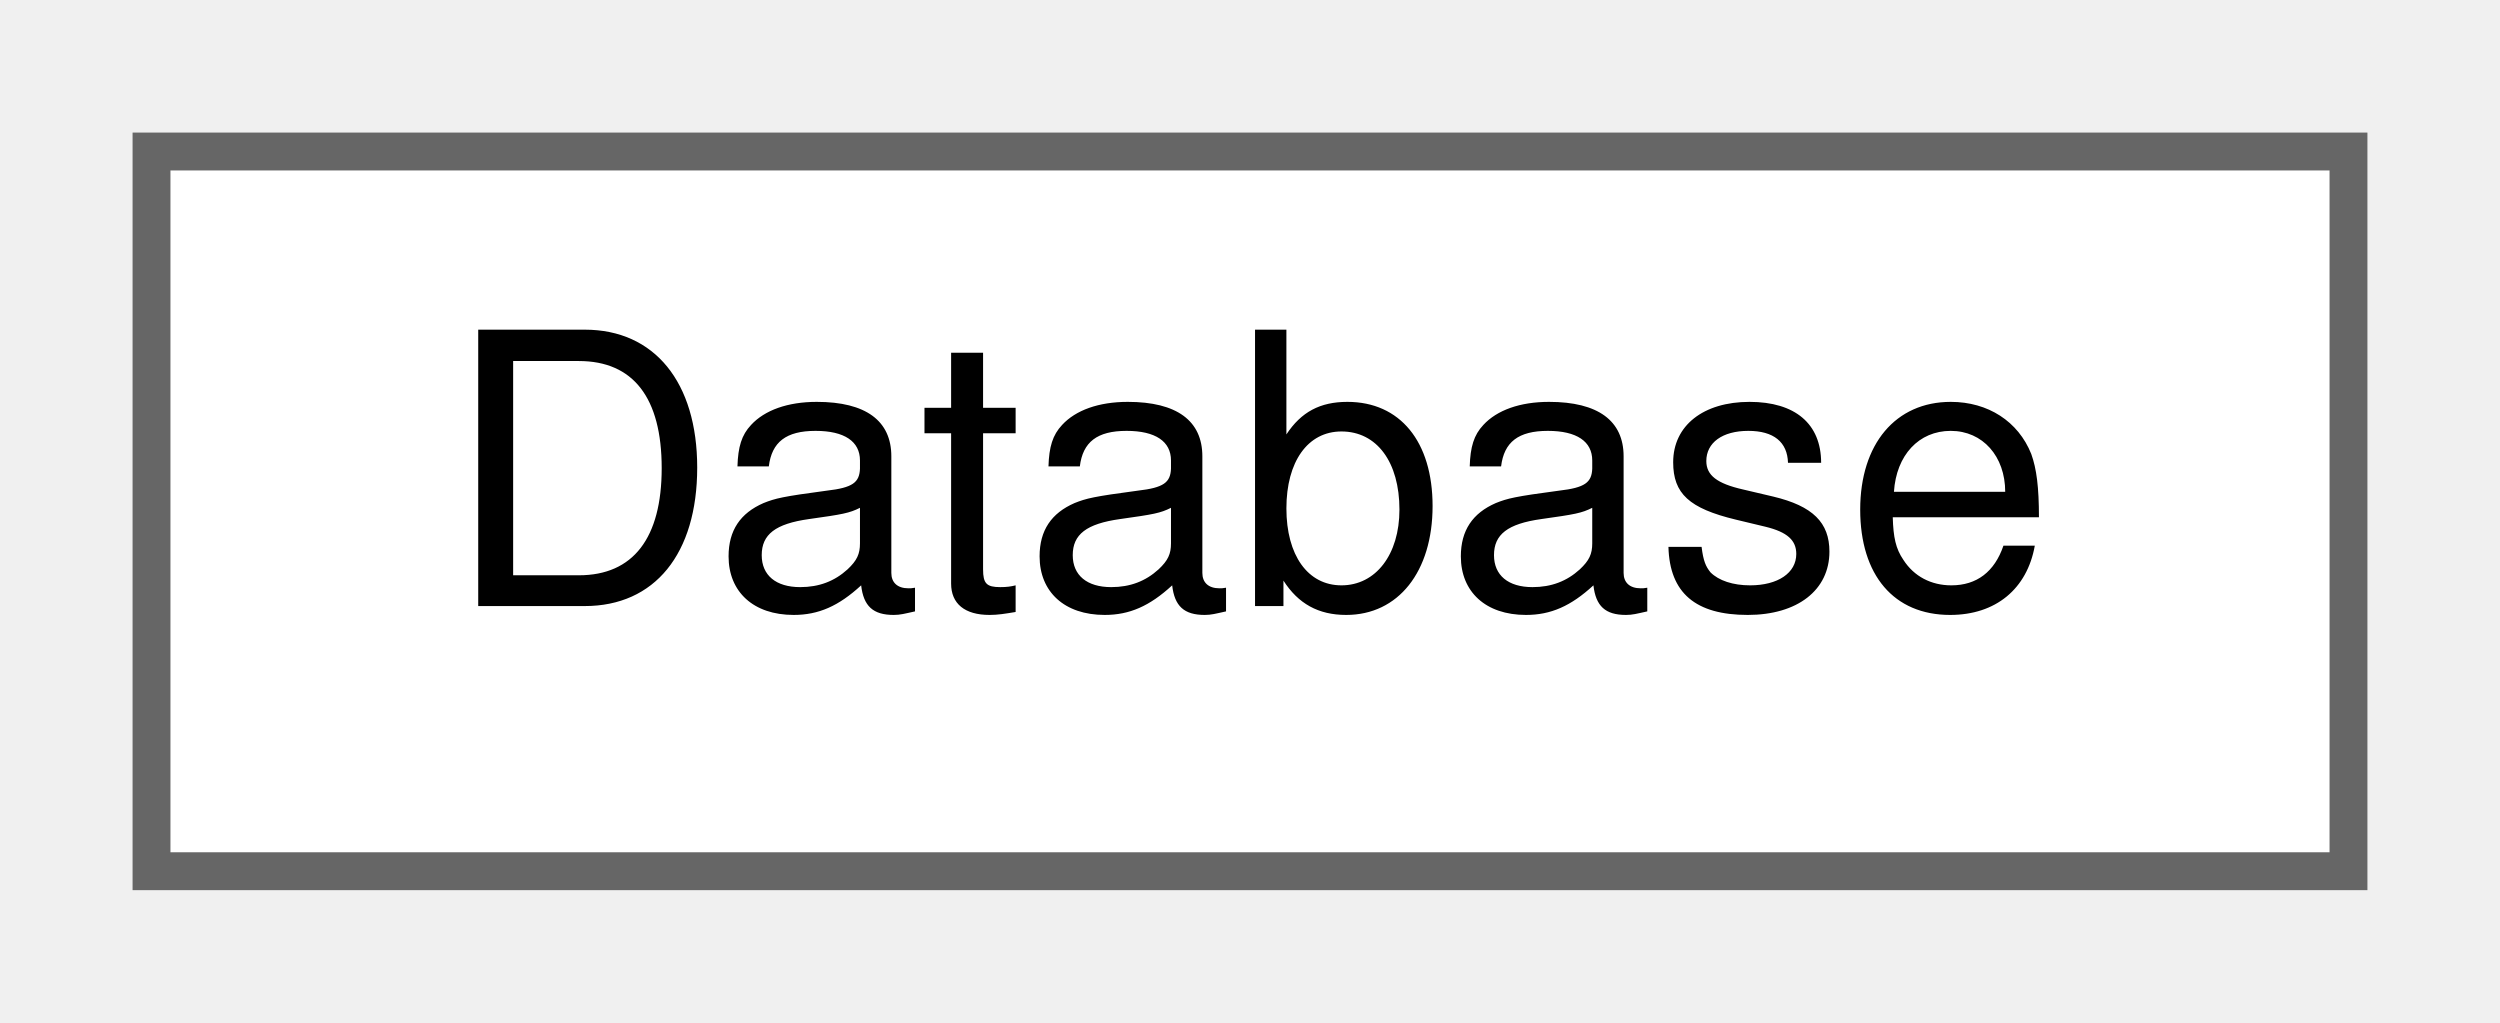
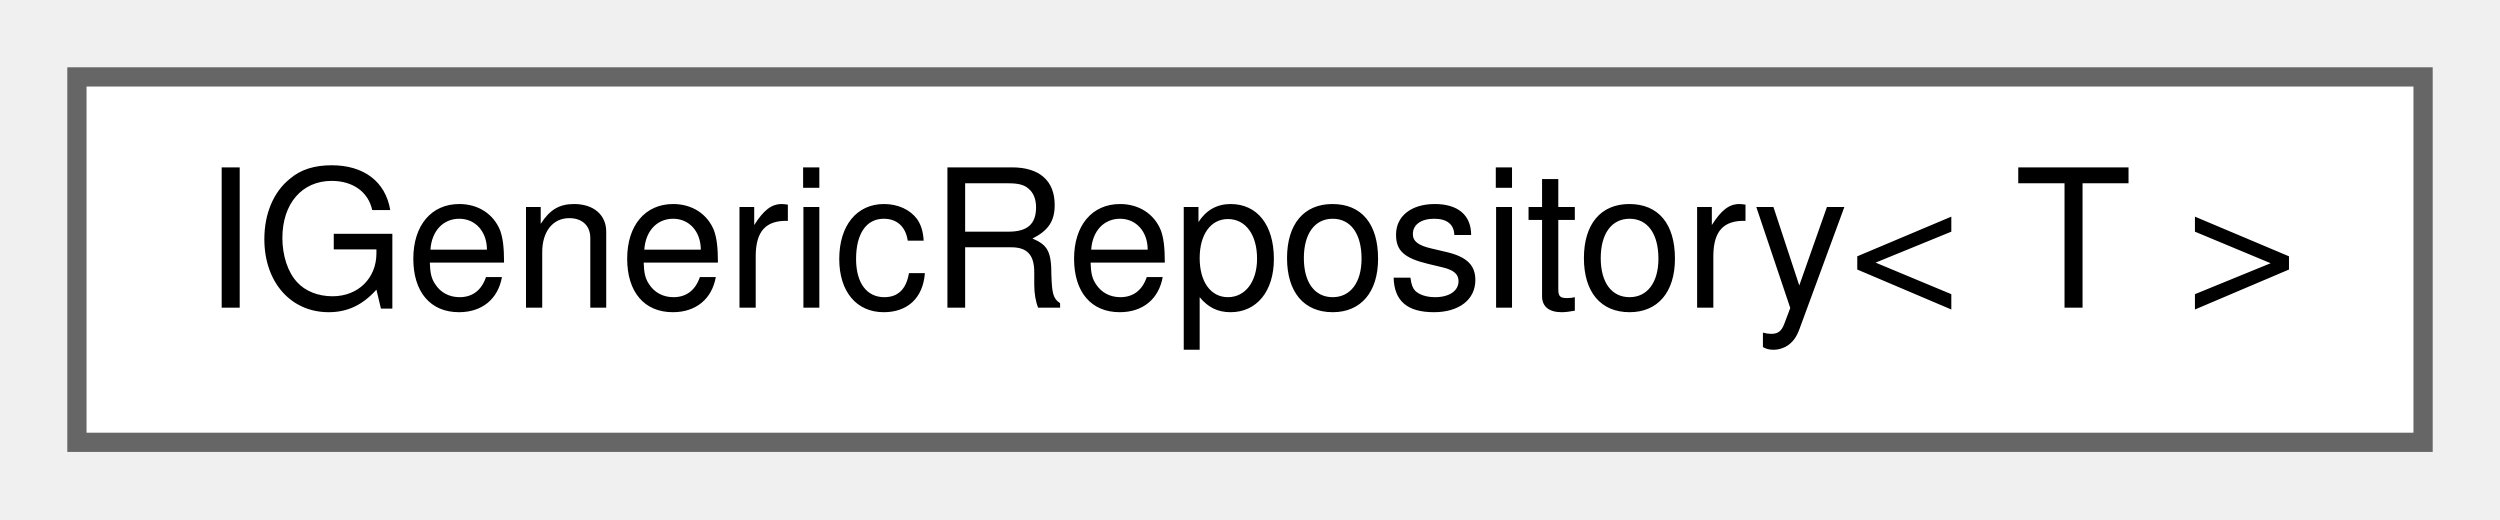
- <svg xmlns="http://www.w3.org/2000/svg" xmlns:xlink="http://www.w3.org/1999/xlink" width="66pt" height="27pt" viewBox="0.00 0.00 66.00 27.00">
+ <svg xmlns="http://www.w3.org/2000/svg" xmlns:xlink="http://www.w3.org/1999/xlink" width="130pt" height="27pt" viewBox="0.00 0.00 130.00 27.00">
  <g id="graph0" class="graph" transform="scale(1 1) rotate(0) translate(4 23)">
    <g id="node1" class="node">
      <g id="a_node1">
-         <a xlink:href="d0/d97/classdoxygen__documentation__example_1_1_data_1_1_database.html" target="_top" xlink:title=" ">
-           <polygon fill="white" stroke="#666666" points="58,-19 0,-19 0,0 58,0 58,-19" />
-           <text text-anchor="middle" x="29" y="-7" font-family="Helvetica,sans-Serif" font-size="10.00">Database</text>
+         <a xlink:href="d5/d68/interfacedoxygen__documentation__example_1_1_data_1_1_repositories_1_1_i_generic_repository.html" target="_top" xlink:title=" ">
+           <polygon fill="white" stroke="#666666" points="122,-19 0,-19 0,0 122,0 122,-19" />
+           <text text-anchor="middle" x="61" y="-7" font-family="Helvetica,sans-Serif" font-size="10.00">IGenericRepository&lt; T &gt;</text>
        </a>
      </g>
    </g>
  </g>
</svg>
